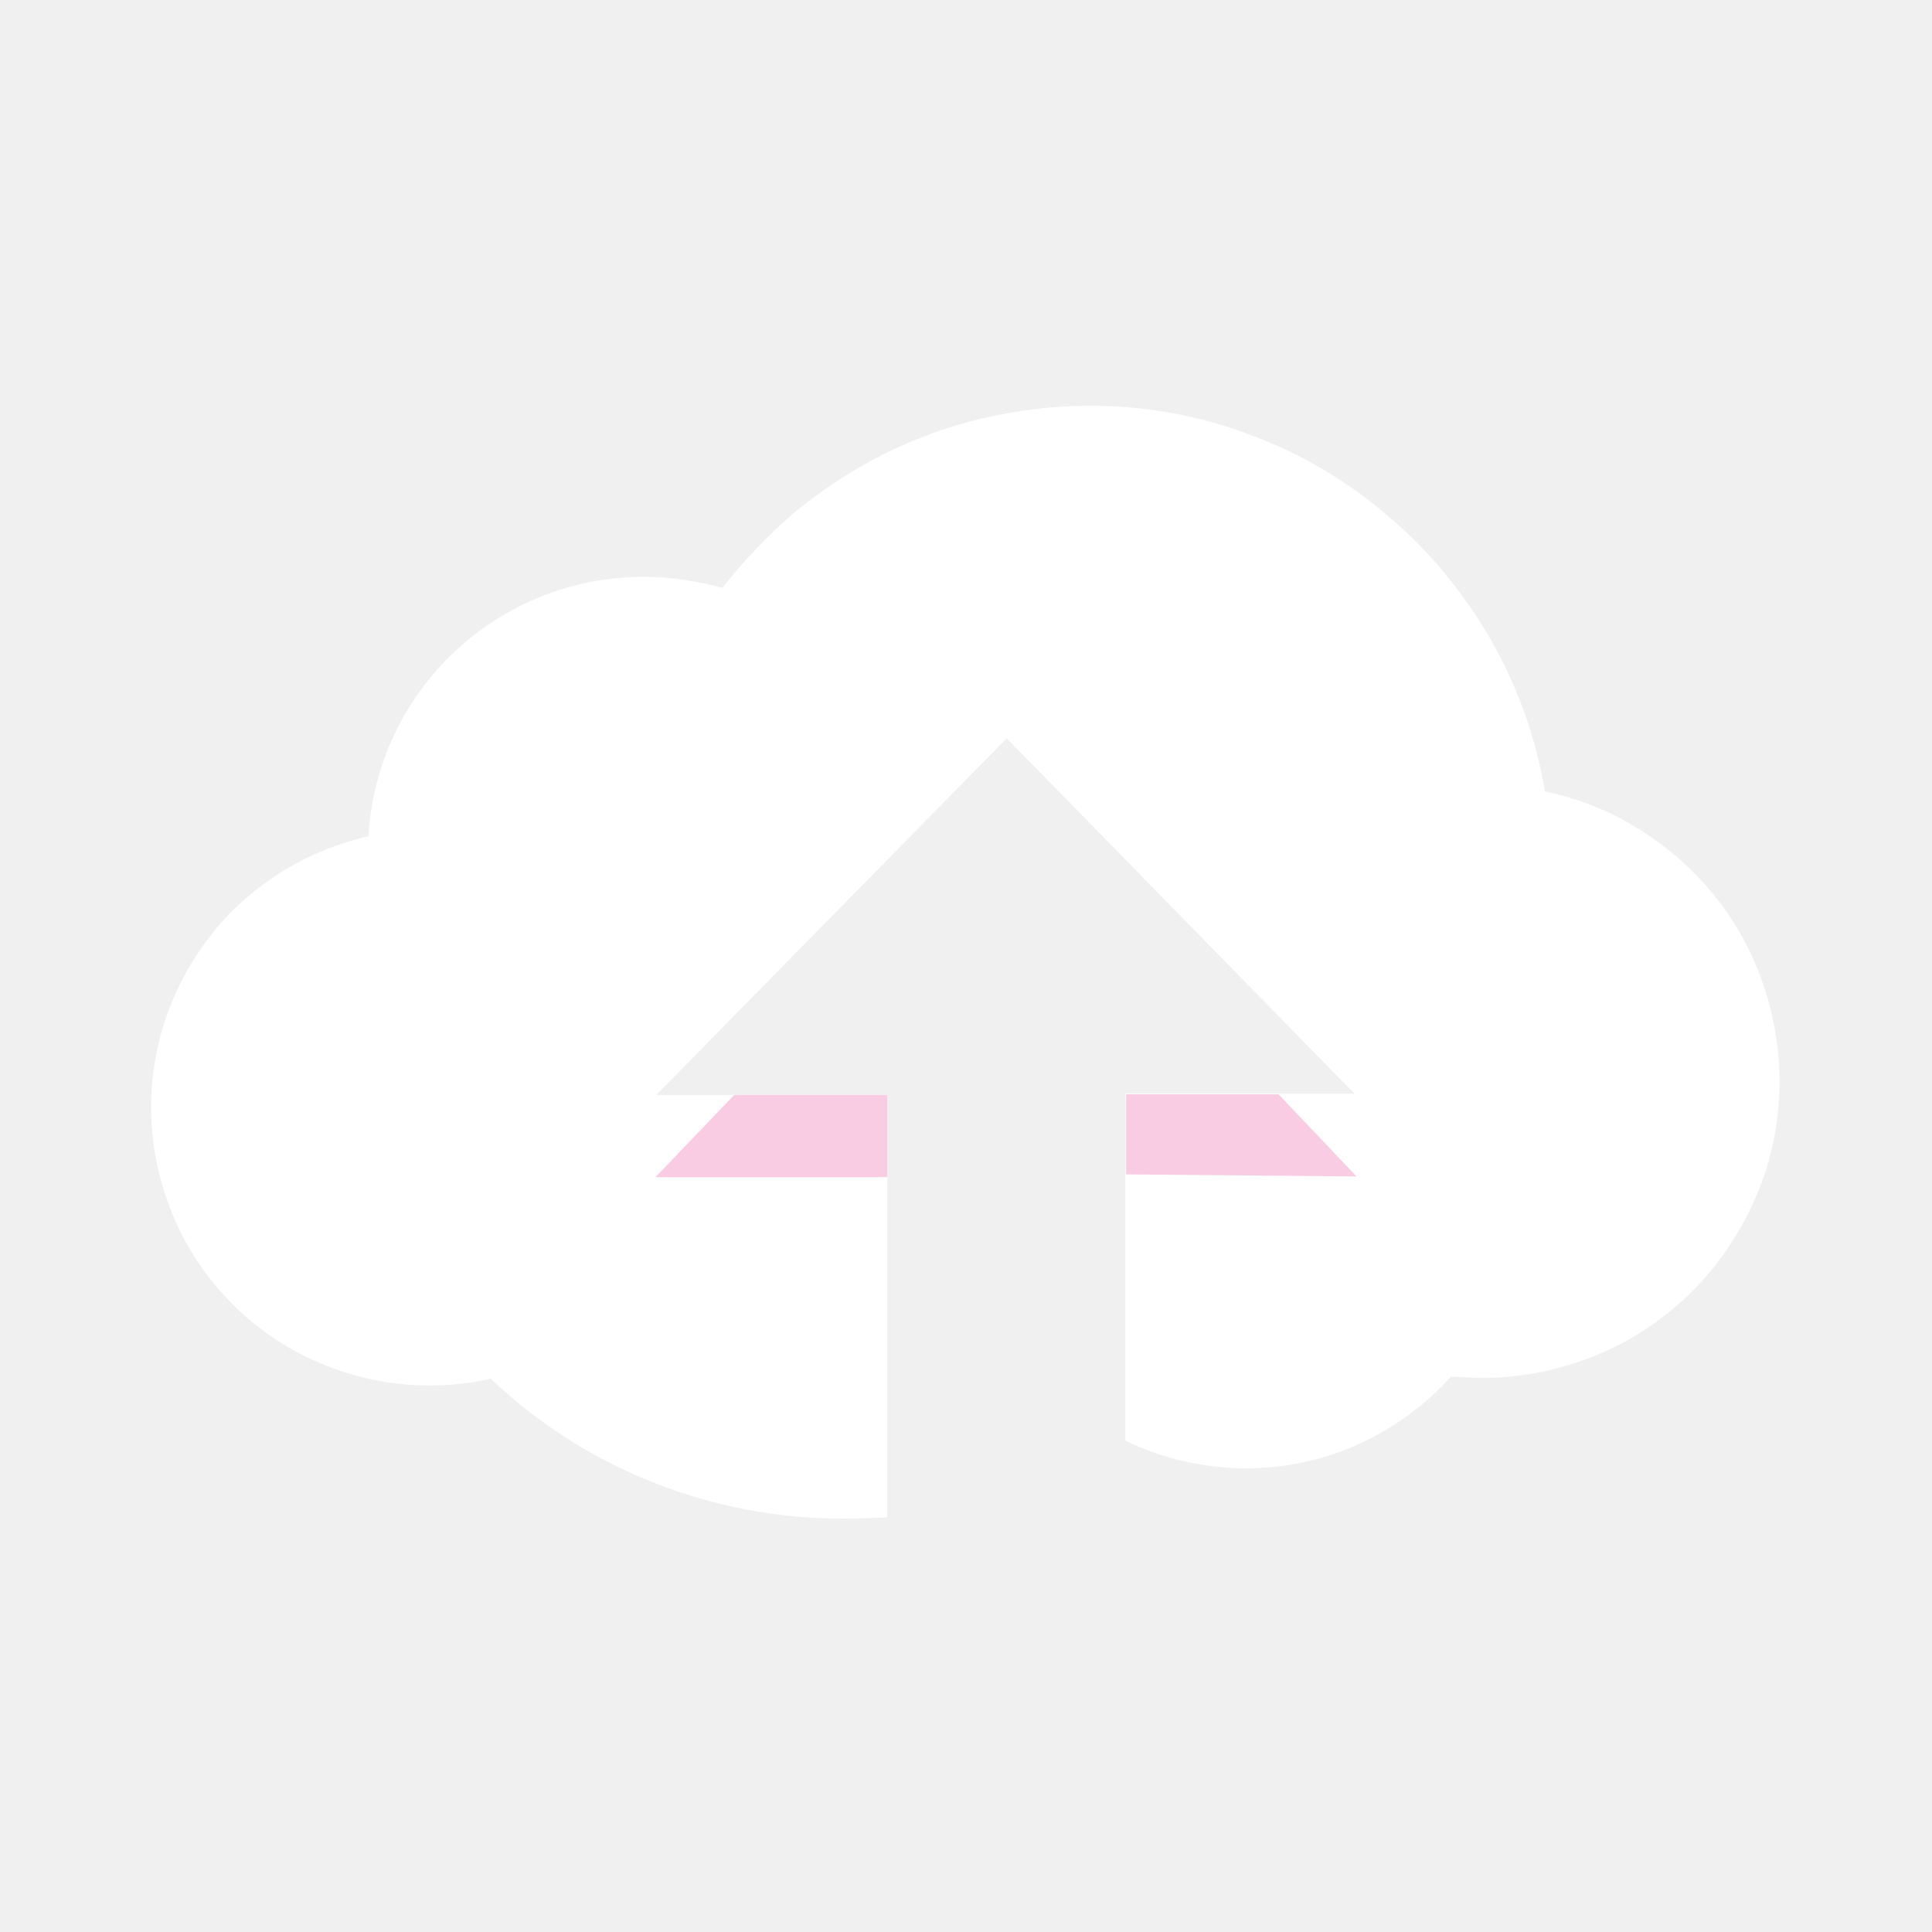
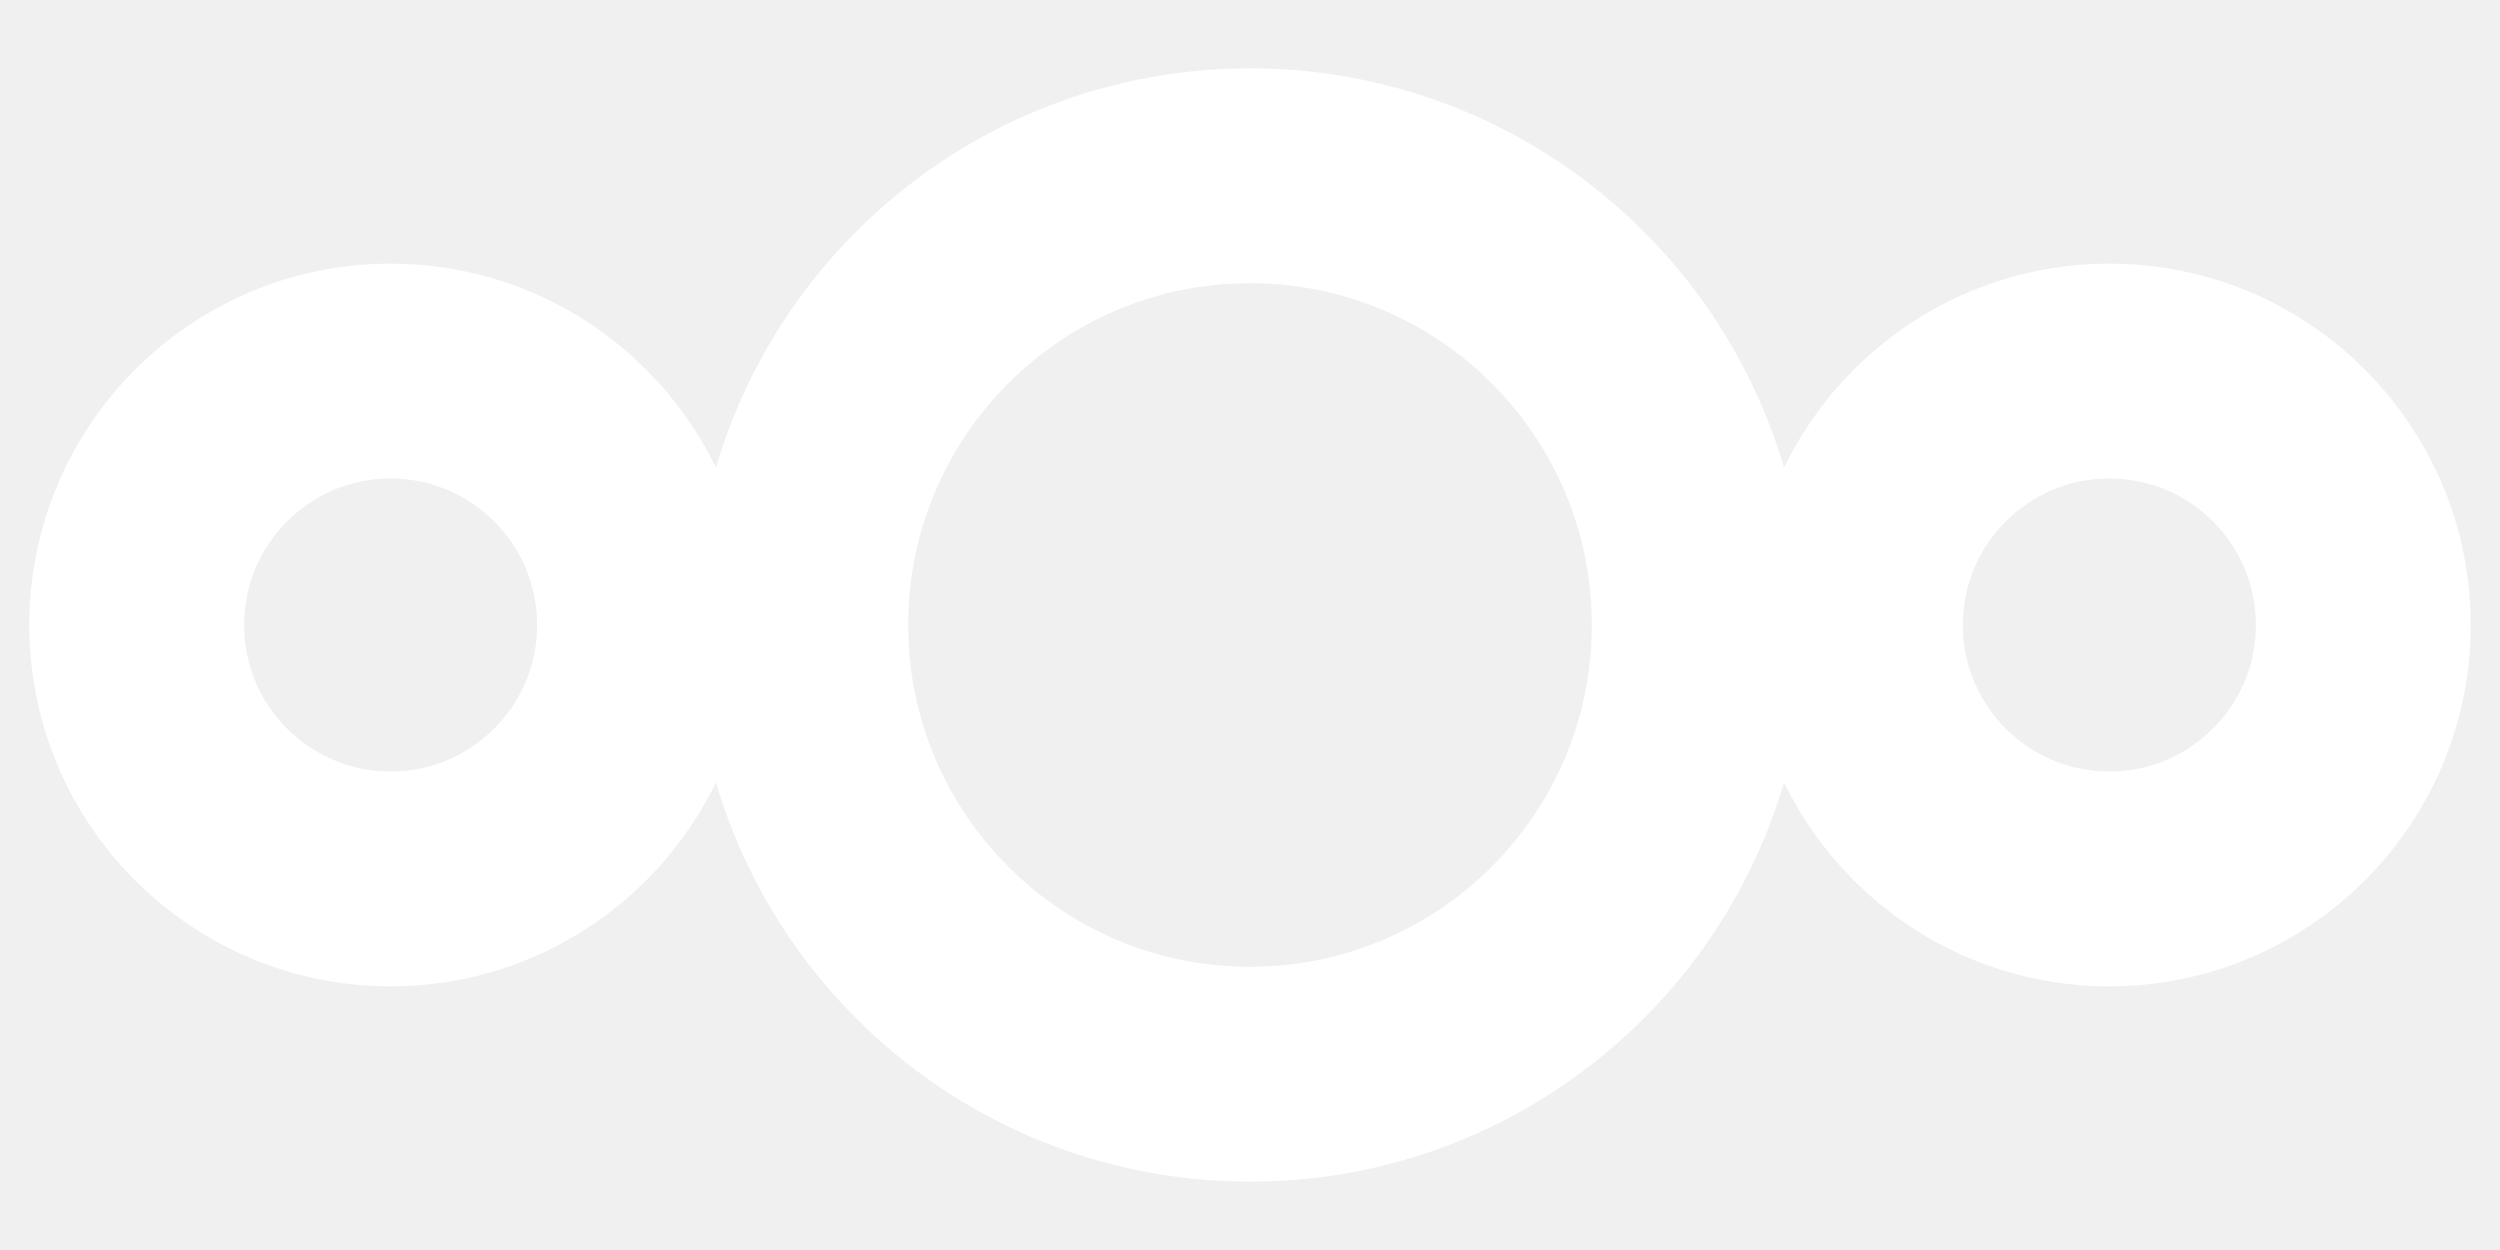
- <svg xmlns="http://www.w3.org/2000/svg" version="1.1" id="Ebene_1" x="0px" y="0px" viewBox="0 0 280 280" style="enable-background:new 0 0 280 280;" xml:space="preserve">
-   <style type="text/css">
- 	.st0{fill:#FFFFFF;}
- 	.st1{fill:#F9CCE3;}
- </style>
-   <path id="Differenzmenge_9" class="st0" d="M122.2,220.1c-19,0-37.3-7.2-51.1-20.3c-2.9,0.7-5.9,1-8.9,1c-5.4,0-10.7-1.1-15.7-3.2  c-4.8-2-9.1-4.9-12.8-8.6c-3.7-3.7-6.6-8-8.6-12.8c-2.1-5-3.2-10.3-3.2-15.7c0-4.7,0.8-9.3,2.4-13.7c1.5-4.2,3.8-8.2,6.6-11.7  c2.8-3.5,6.2-6.4,10-8.8c3.9-2.4,8.1-4.1,12.5-5.1c1.2-21.1,18.7-37.6,39.9-37.6c3.8,0,7.7,0.6,11.4,1.6c3.1-4,6.6-7.6,10.4-10.9  c3.9-3.2,8.1-6,12.6-8.3c4.6-2.3,9.4-4.1,14.4-5.3c5.2-1.2,10.4-1.9,15.7-1.9c8.1,0,16.1,1.4,23.6,4.3c7.3,2.7,14,6.7,19.9,11.8  c5.9,5,10.8,11,14.7,17.7c3.9,6.8,6.6,14.3,7.9,22.1c4.8,1,9.4,2.8,13.5,5.4c4.1,2.5,7.8,5.7,10.8,9.4c3.1,3.7,5.5,8,7.1,12.5  c1.7,4.7,2.6,9.7,2.6,14.7c0,5.7-1.1,11.4-3.4,16.7c-2.2,5.1-5.3,9.8-9.2,13.7c-3.9,3.9-8.6,7.1-13.7,9.2c-5.3,2.2-11,3.4-16.7,3.4  c-1.5,0-3-0.1-4.6-0.2c-3.7,4.1-8.2,7.4-13.2,9.7c-5.2,2.4-10.8,3.6-16.5,3.6c-6.1,0-12.1-1.4-17.5-4v-50.3h33.2L145.9,107  l-50.8,51.7h33.5v61.2C126.5,220,124.3,220.1,122.2,220.1z" />
-   <path id="Differenzmenge_10" class="st1" d="M163.2,170.2v-11.6h22.1l11.3,11.9L163.2,170.2z M128.8,170.6H95l11.4-11.9h22.2v11.9  L128.8,170.6z" />
+ <svg xmlns="http://www.w3.org/2000/svg" width="256" height="128" version="1.1" viewBox="0 0 256 128">
+   <g fill="none" stroke-width="22">
+     <circle cx="40" cy="64" r="26" stroke="#fff" fill="none" />
+     <circle cx="216" cy="64" r="26" stroke="#fff" fill="none" />
+     <circle cx="128" cy="64" r="46" stroke="#fff" fill="none" />
+   </g>
</svg>
